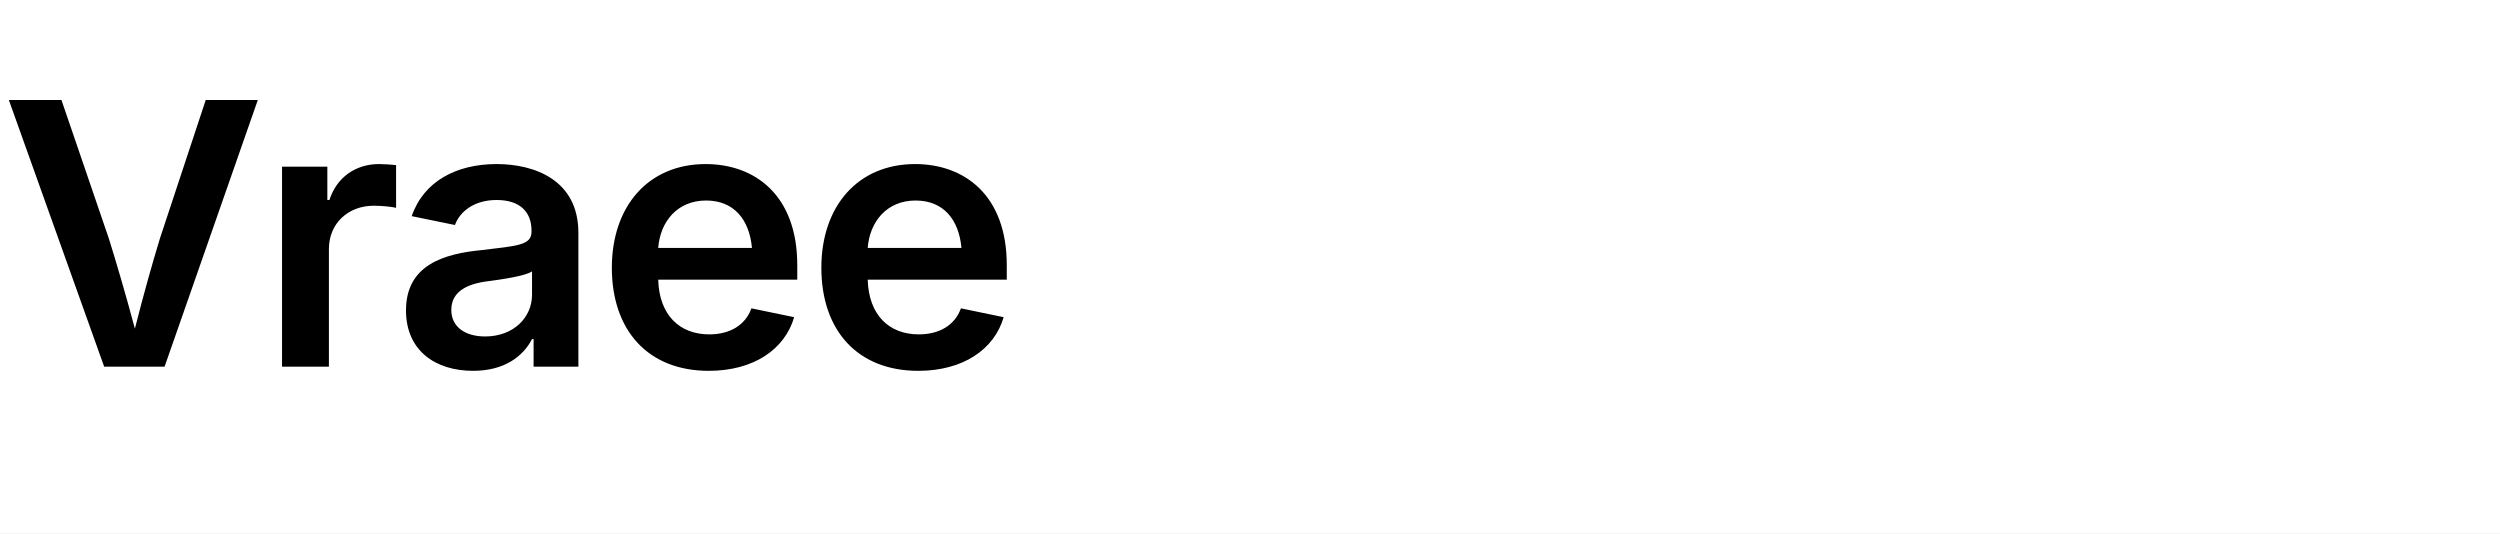
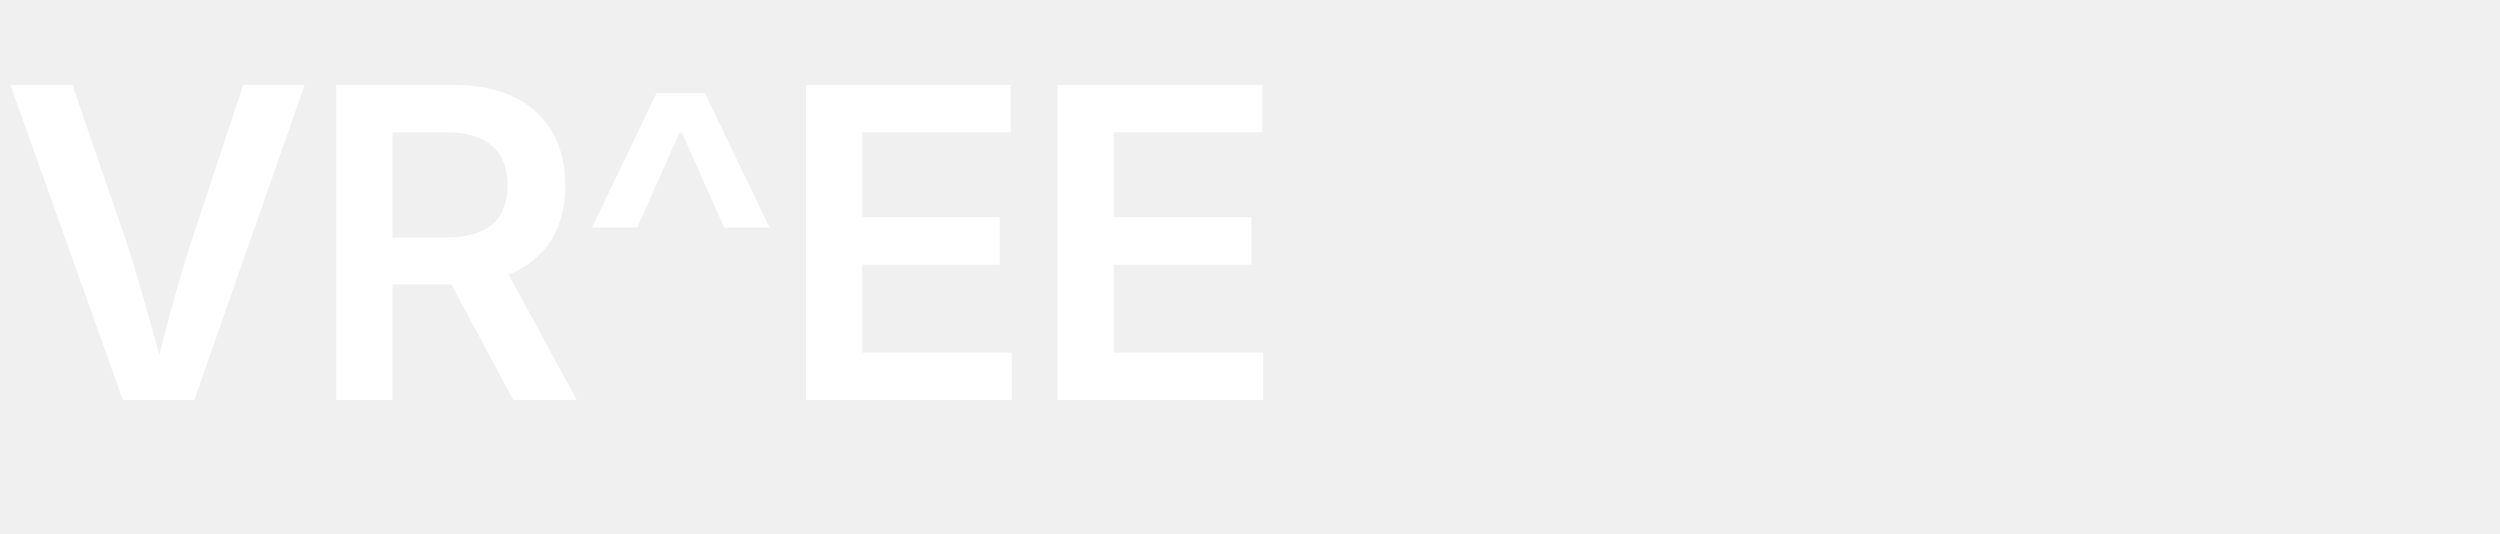
<svg xmlns="http://www.w3.org/2000/svg" width="75" height="16" viewBox="0 0 75 16" fill="none">
-   <rect width="75" height="16" fill="white" />
-   <text x="0" y="11" font-family="Inter, 'SF Pro Display', 'Helvetica Neue', Arial, sans-serif" font-size="11" font-weight="600" fill="#000000" letter-spacing="-0.02em">Vraee</text>
+   <text x="0" y="12" font-family="Inter, 'SF Pro Display', 'Helvetica Neue', Arial, sans-serif" font-weight="600" font-size="13px" fill="#FFFFFF" letter-spacing="-0.025em">VR^EE</text>
</svg>
